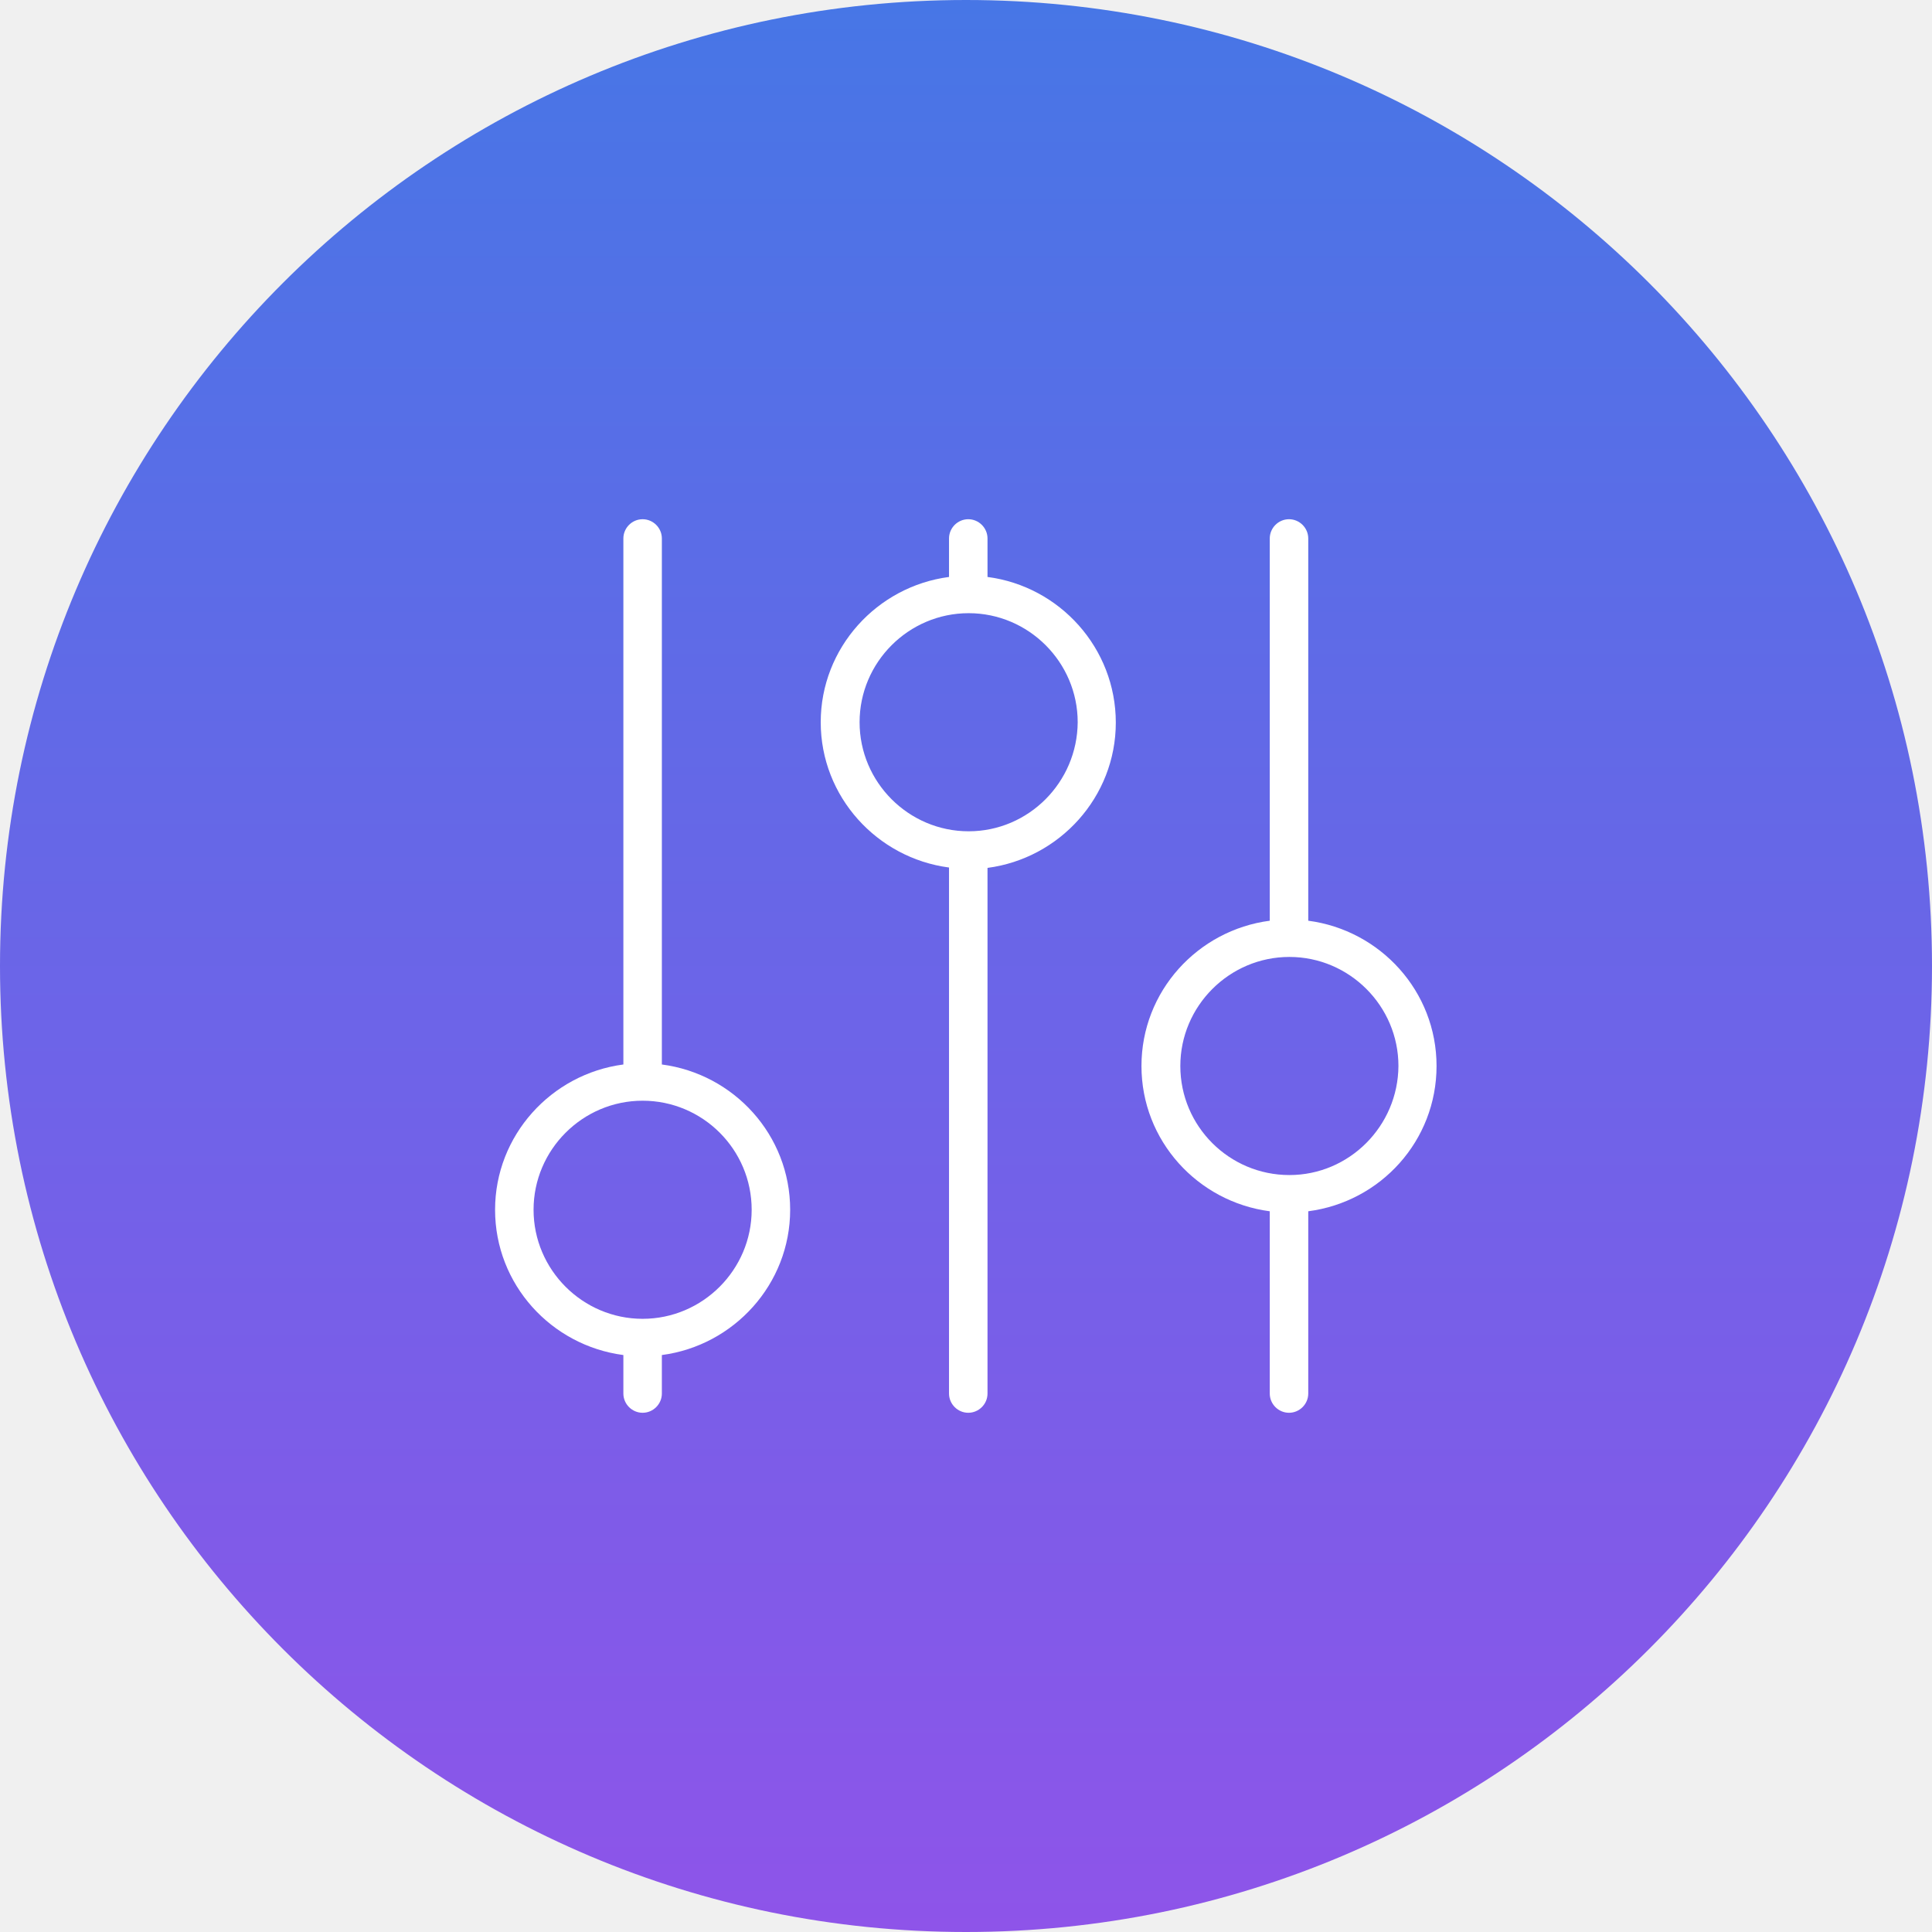
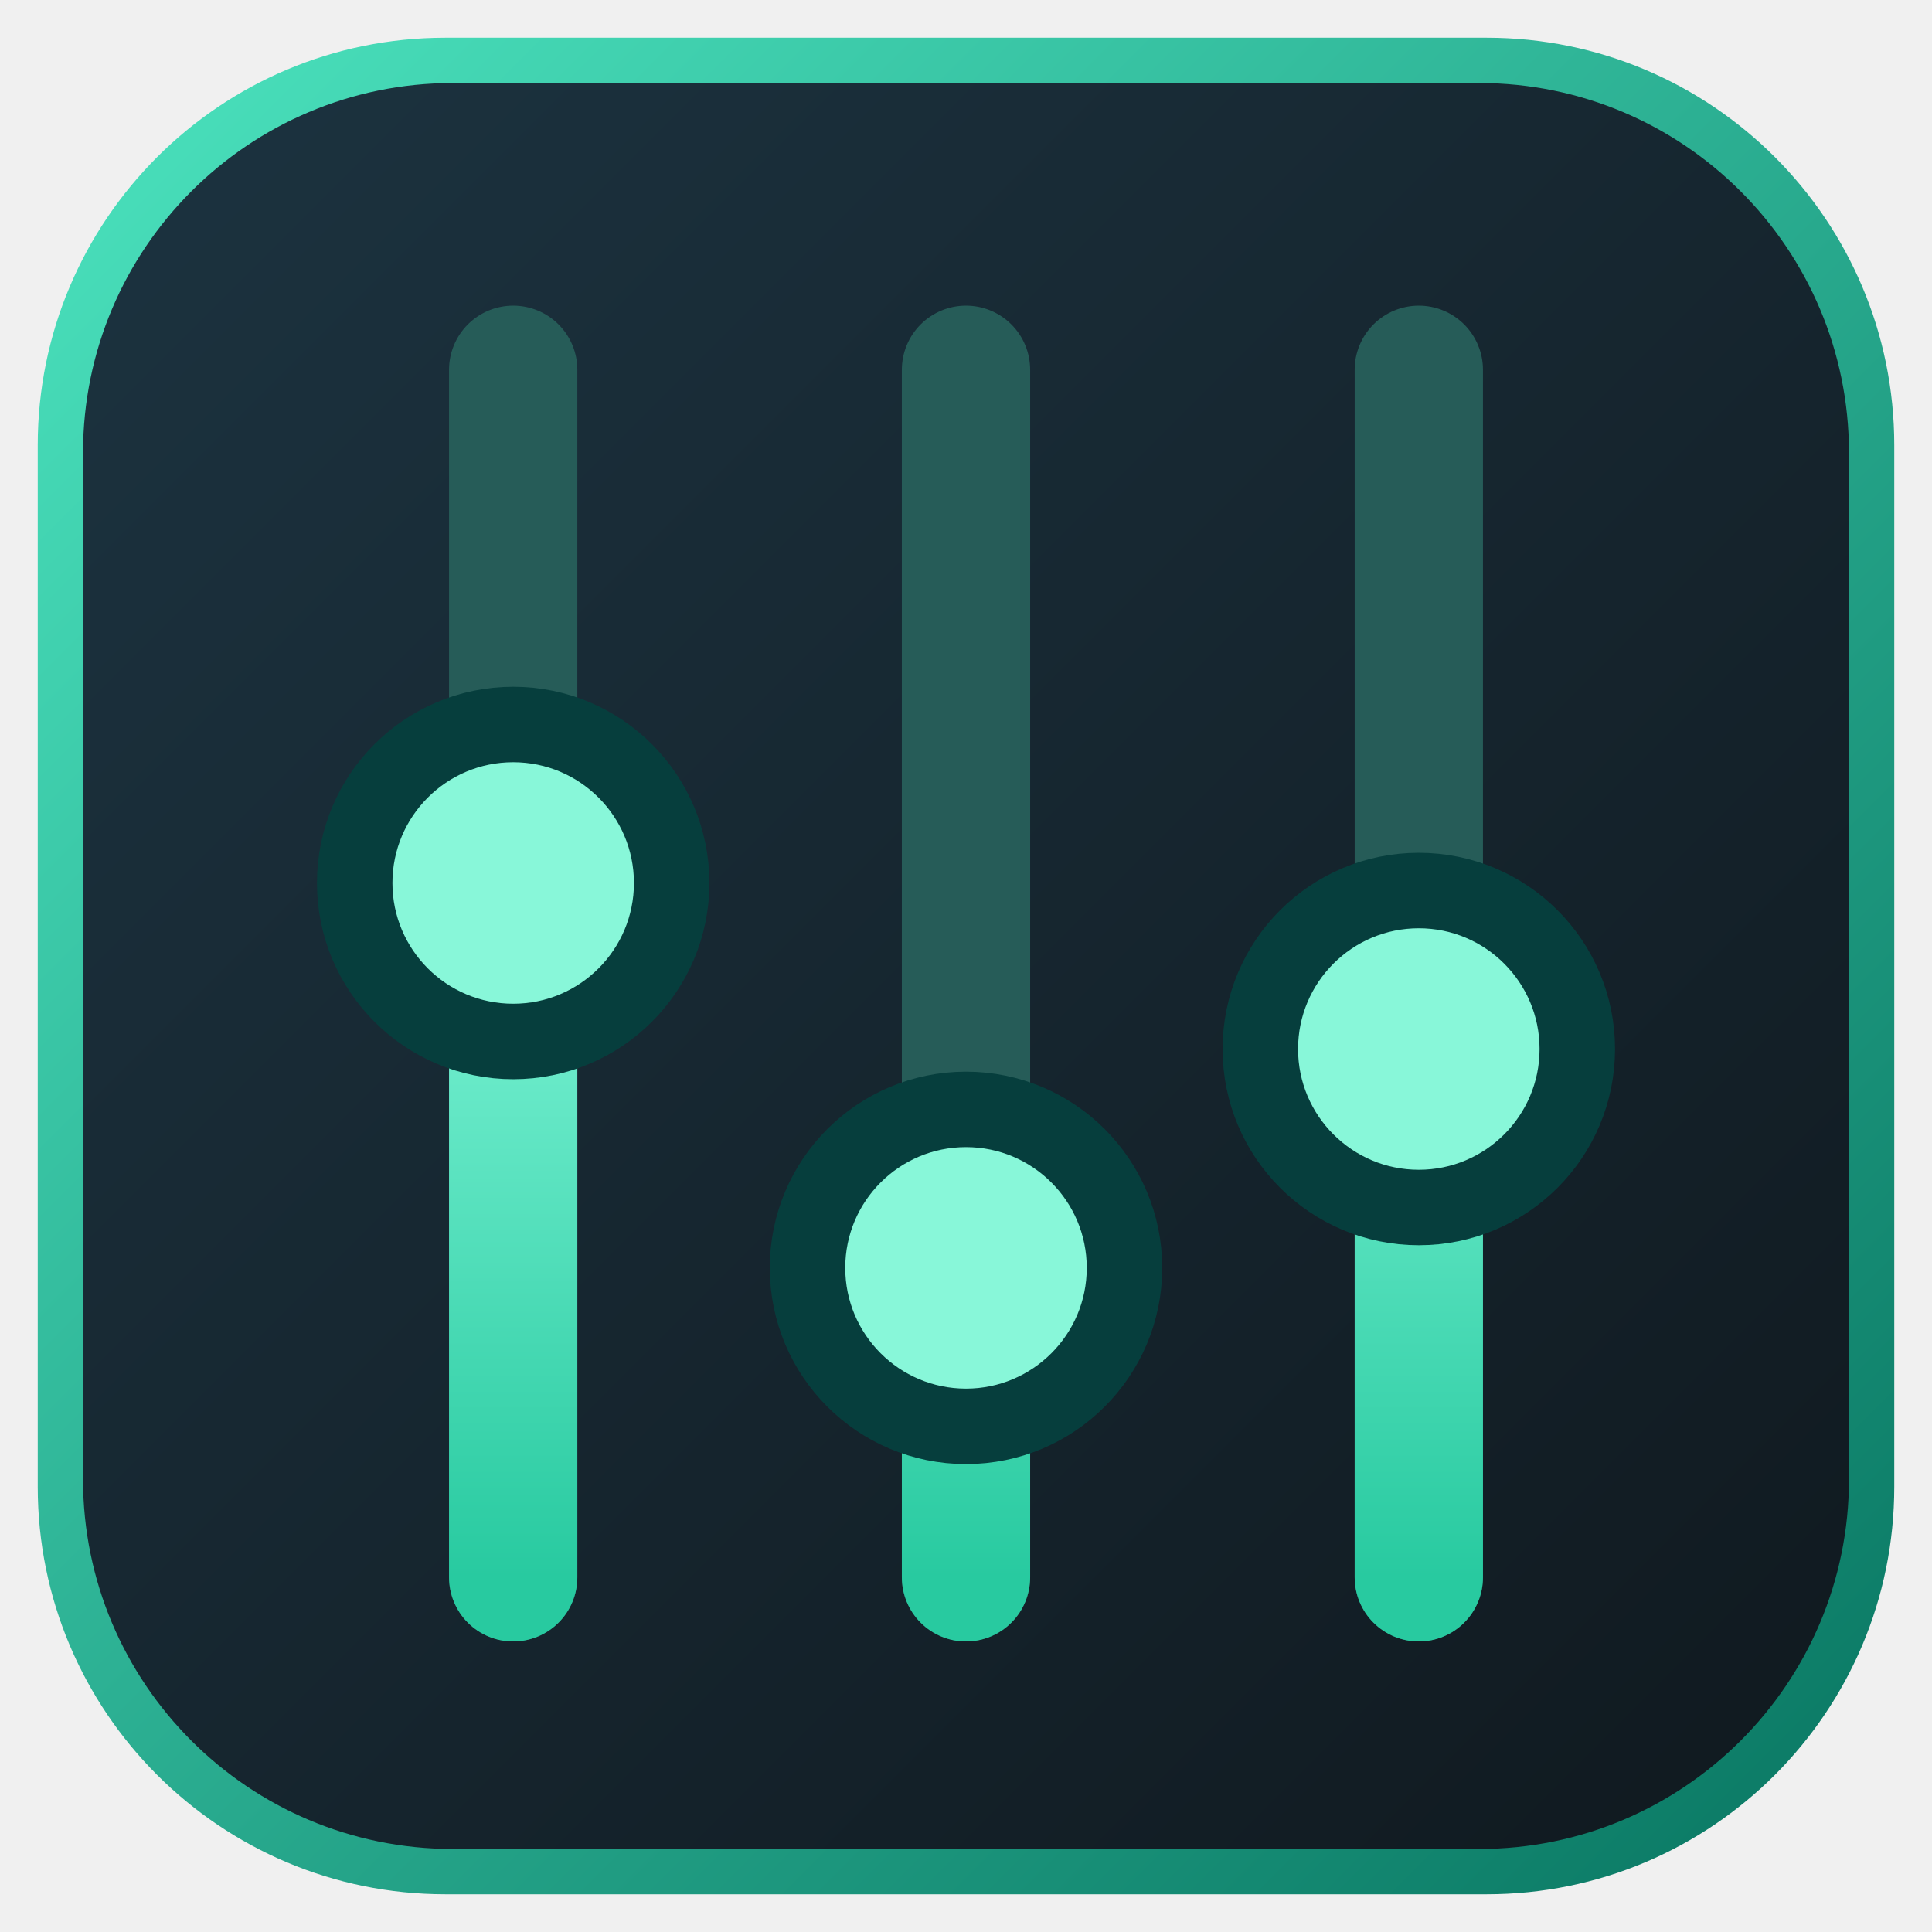
- <svg xmlns="http://www.w3.org/2000/svg" enable-background="new 0 0 512 512" id="Layer_1" version="1.1" viewBox="0 0 512 512" xml:space="preserve">
-   <linearGradient gradientUnits="userSpaceOnUse" id="SVGID_1_" x1="256" x2="256" y1="512" y2="-9.094947e-013">
-     <stop offset="0" style="stop-color:#8E54E9" />
-     <stop offset="1" style="stop-color:#4776E6" />
-   </linearGradient>
-   <circle cx="256" cy="256" fill="url(#SVGID_1_)" r="256" />
-   <g>
-     <path d="M175.4,282.1V142.7c0-2.8-2.3-5.1-5.1-5.1s-5.1,2.3-5.1,5.1v139.4c-19.1,2.5-34,18.8-34,38.5   c0,19.8,14.9,36,34,38.5v10.2c0,2.8,2.3,5.1,5.1,5.1s5.1-2.3,5.1-5.1v-10.2c19.1-2.5,34-18.8,34-38.5   C209.4,300.8,194.5,284.6,175.4,282.1z M170.3,349.5C170.3,349.5,170.3,349.5,170.3,349.5C170.3,349.5,170.3,349.5,170.3,349.5   c-15.9,0-28.9-13-28.9-28.9c0-15.9,13-28.9,28.9-28.9s28.9,12.9,28.9,28.9C199.2,336.5,186.2,349.5,170.3,349.5z" fill="#FFFFFF" />
-     <path d="M380.7,282.5c0-19.8-14.9-36-34-38.5V142.7c0-2.8-2.3-5.1-5.1-5.1c-2.8,0-5.1,2.3-5.1,5.1V244   c-19.1,2.5-34,18.7-34,38.5c0,19.8,14.9,36,34,38.5v48.3c0,2.8,2.3,5.1,5.1,5.1c2.8,0,5.1-2.3,5.1-5.1v-48.3   C365.9,318.5,380.7,302.3,380.7,282.5z M341.7,311.4c-15.9,0-28.9-12.9-28.9-28.9c0-15.9,13-28.9,28.9-28.9   c15.9,0,28.9,13,28.9,28.9C370.5,298.4,357.6,311.4,341.7,311.4z" fill="#FFFFFF" />
-     <path d="M261.7,152.9v-10.2c0-2.8-2.3-5.1-5.1-5.1c-2.8,0-5.1,2.3-5.1,5.1v10.2c-19.1,2.5-34,18.8-34,38.5   s14.9,36,34,38.5v139.4c0,2.8,2.3,5.1,5.1,5.1c2.8,0,5.1-2.3,5.1-5.1V230c19.1-2.5,34-18.8,34-38.5S280.9,155.4,261.7,152.9z    M256.7,220.3C256.7,220.3,256.6,220.3,256.7,220.3C256.6,220.3,256.6,220.3,256.7,220.3c-15.9,0-28.9-13-28.9-28.9   c0-15.9,13-28.9,28.9-28.9c15.9,0,28.9,13,28.9,28.9C285.5,207.3,272.6,220.3,256.7,220.3z" fill="#FFFFFF" />
+ <svg xmlns="http://www.w3.org/2000/svg" width="512" height="512" viewBox="0 0 256 256" role="img" aria-label="deej mixer logo">
+   <defs>
+     <linearGradient id="bg" x1="0" y1="0" x2="1" y2="1">
+       <stop stop-color="#1c3340" />
+       <stop offset="1" stop-color="#10191f" />
+     </linearGradient>
+     <linearGradient id="edge" x1="0" y1="0" x2="1" y2="1">
+       <stop stop-color="#4ce4bf" />
+       <stop offset="1" stop-color="#087561" />
+     </linearGradient>
+     <linearGradient id="fill" x1="0" y1="0" x2="0" y2="1">
+       <stop stop-color="#80f5d7" />
+       <stop offset="1" stop-color="#28caa0" />
+     </linearGradient>
+   </defs>
+   <rect x="5" y="5" width="246" height="246" rx="54" fill="url(#edge)" />
+   <rect x="11" y="11" width="234" height="234" rx="49" fill="url(#bg)" />
+   <g stroke-linecap="round">
+     <path d="M68 49V209M128 49V209M188 49V209" stroke="#265c58" stroke-width="17" />
+     <path d="M68 117V209M128 168V209M188 139V209" stroke="url(#fill)" stroke-width="17" />
+   </g>
+   <g fill="#88f7d9" stroke="#063e3d" stroke-width="10">
+     <circle cx="68" cy="117" r="21" />
+     <circle cx="128" cy="168" r="21" />
+     <circle cx="188" cy="139" r="21" />
  </g>
</svg>
